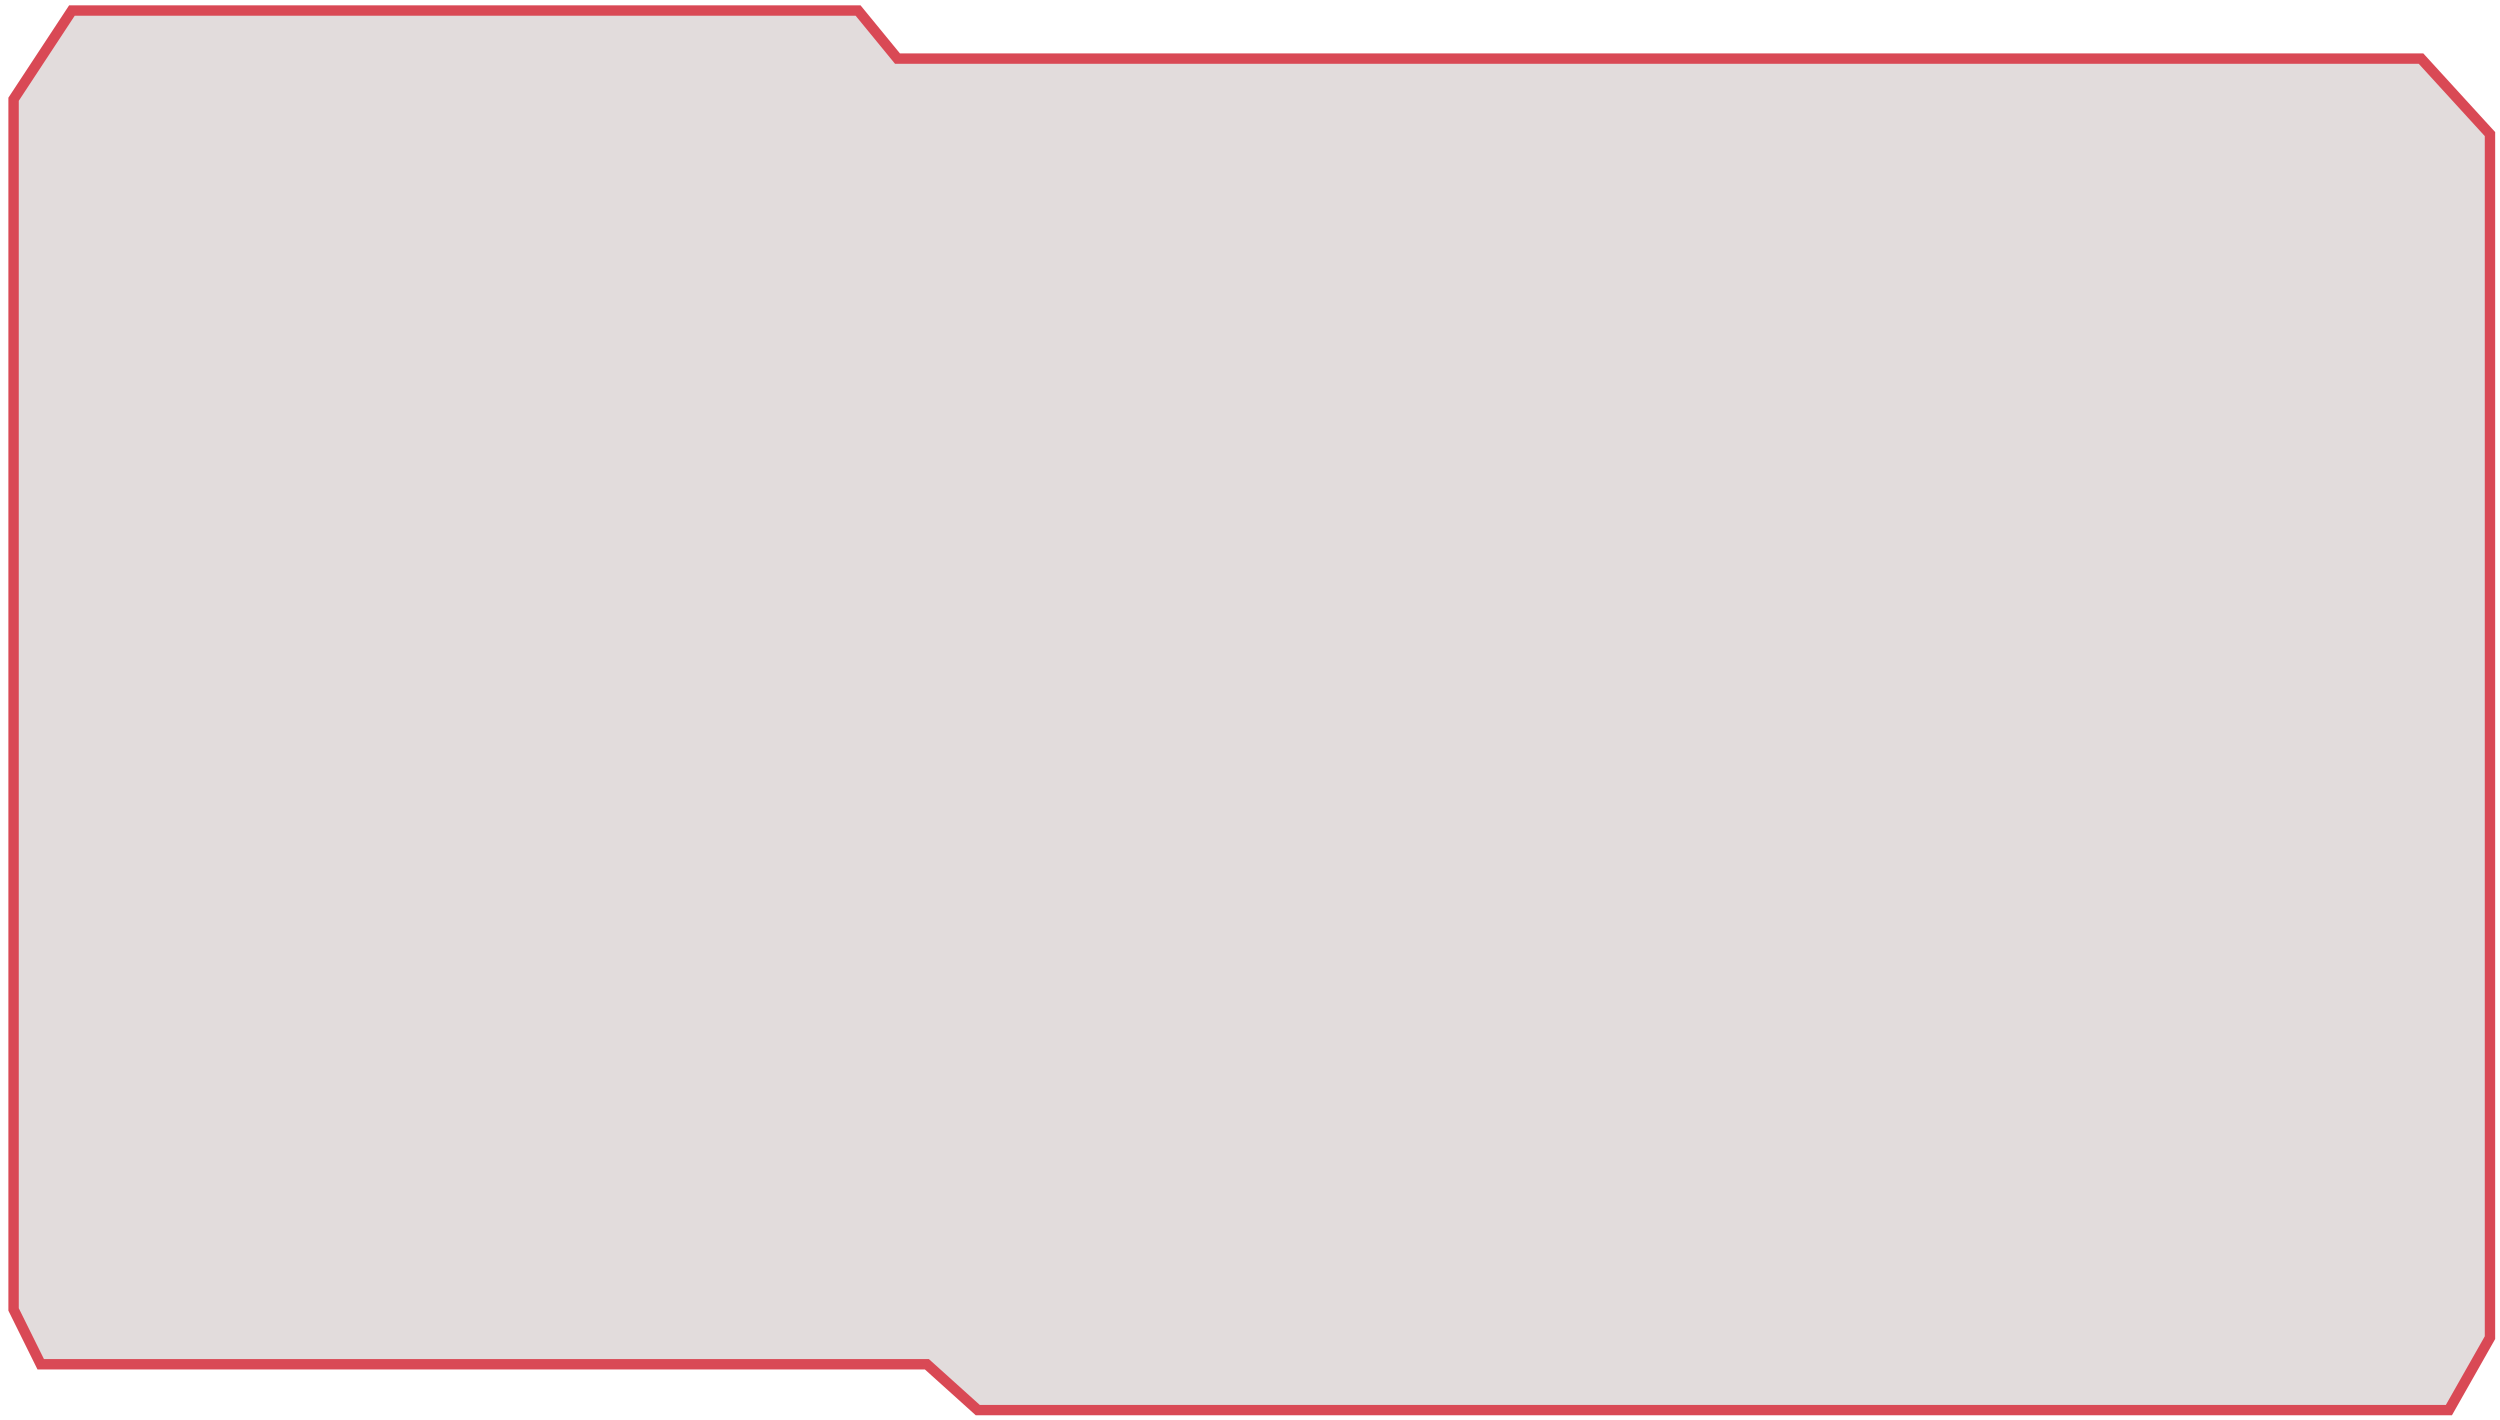
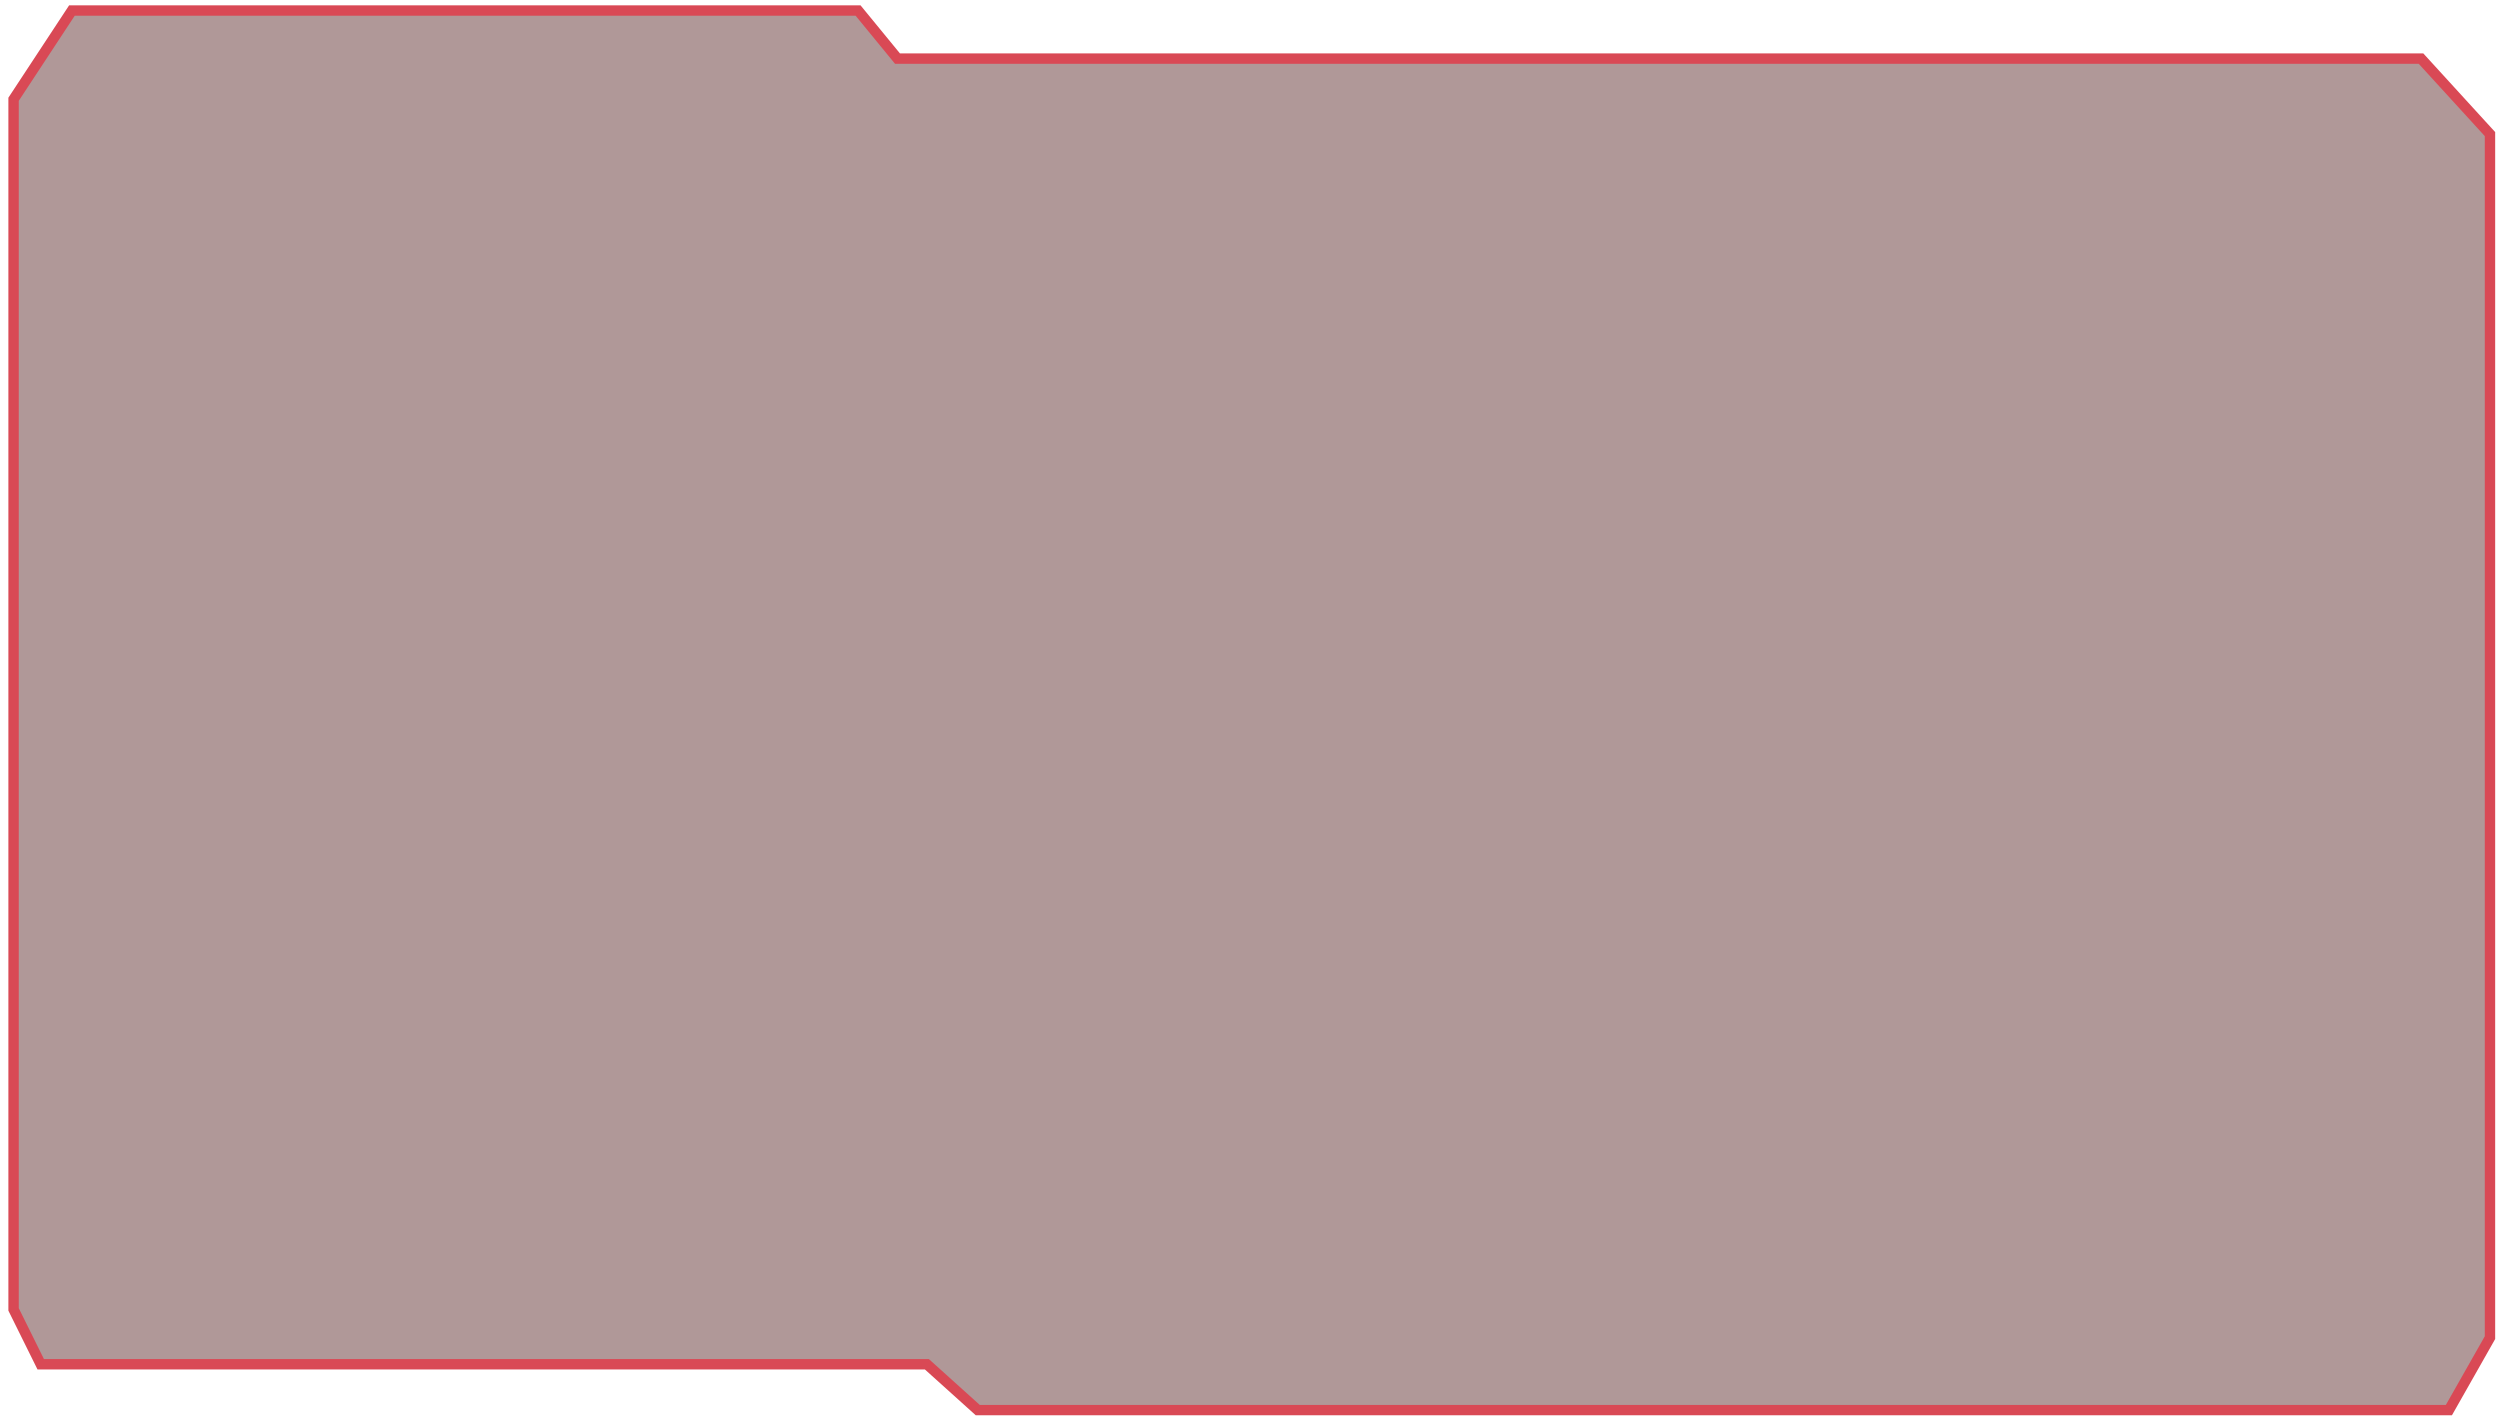
<svg xmlns="http://www.w3.org/2000/svg" xmlns:xlink="http://www.w3.org/1999/xlink" xml:space="preserve" width="240.667" height="136.662">
  <defs>
    <path id="a" d="M239.702 128.772V12.909l-6.64-7.269H86.396l-3.793-4.628H6.925L1.307 9.554v116.5l2.612 5.277h85.306l4.901 4.415h141.622z" />
  </defs>
-   <use xlink:href="#a" fill="#370d0d24" stroke="#d94955" stroke-miterlimit="10" overflow="visible" />
+   <use xlink:href="#a" fill="#3f050569" stroke="#d94955" stroke-miterlimit="10" overflow="visible" />
</svg>
